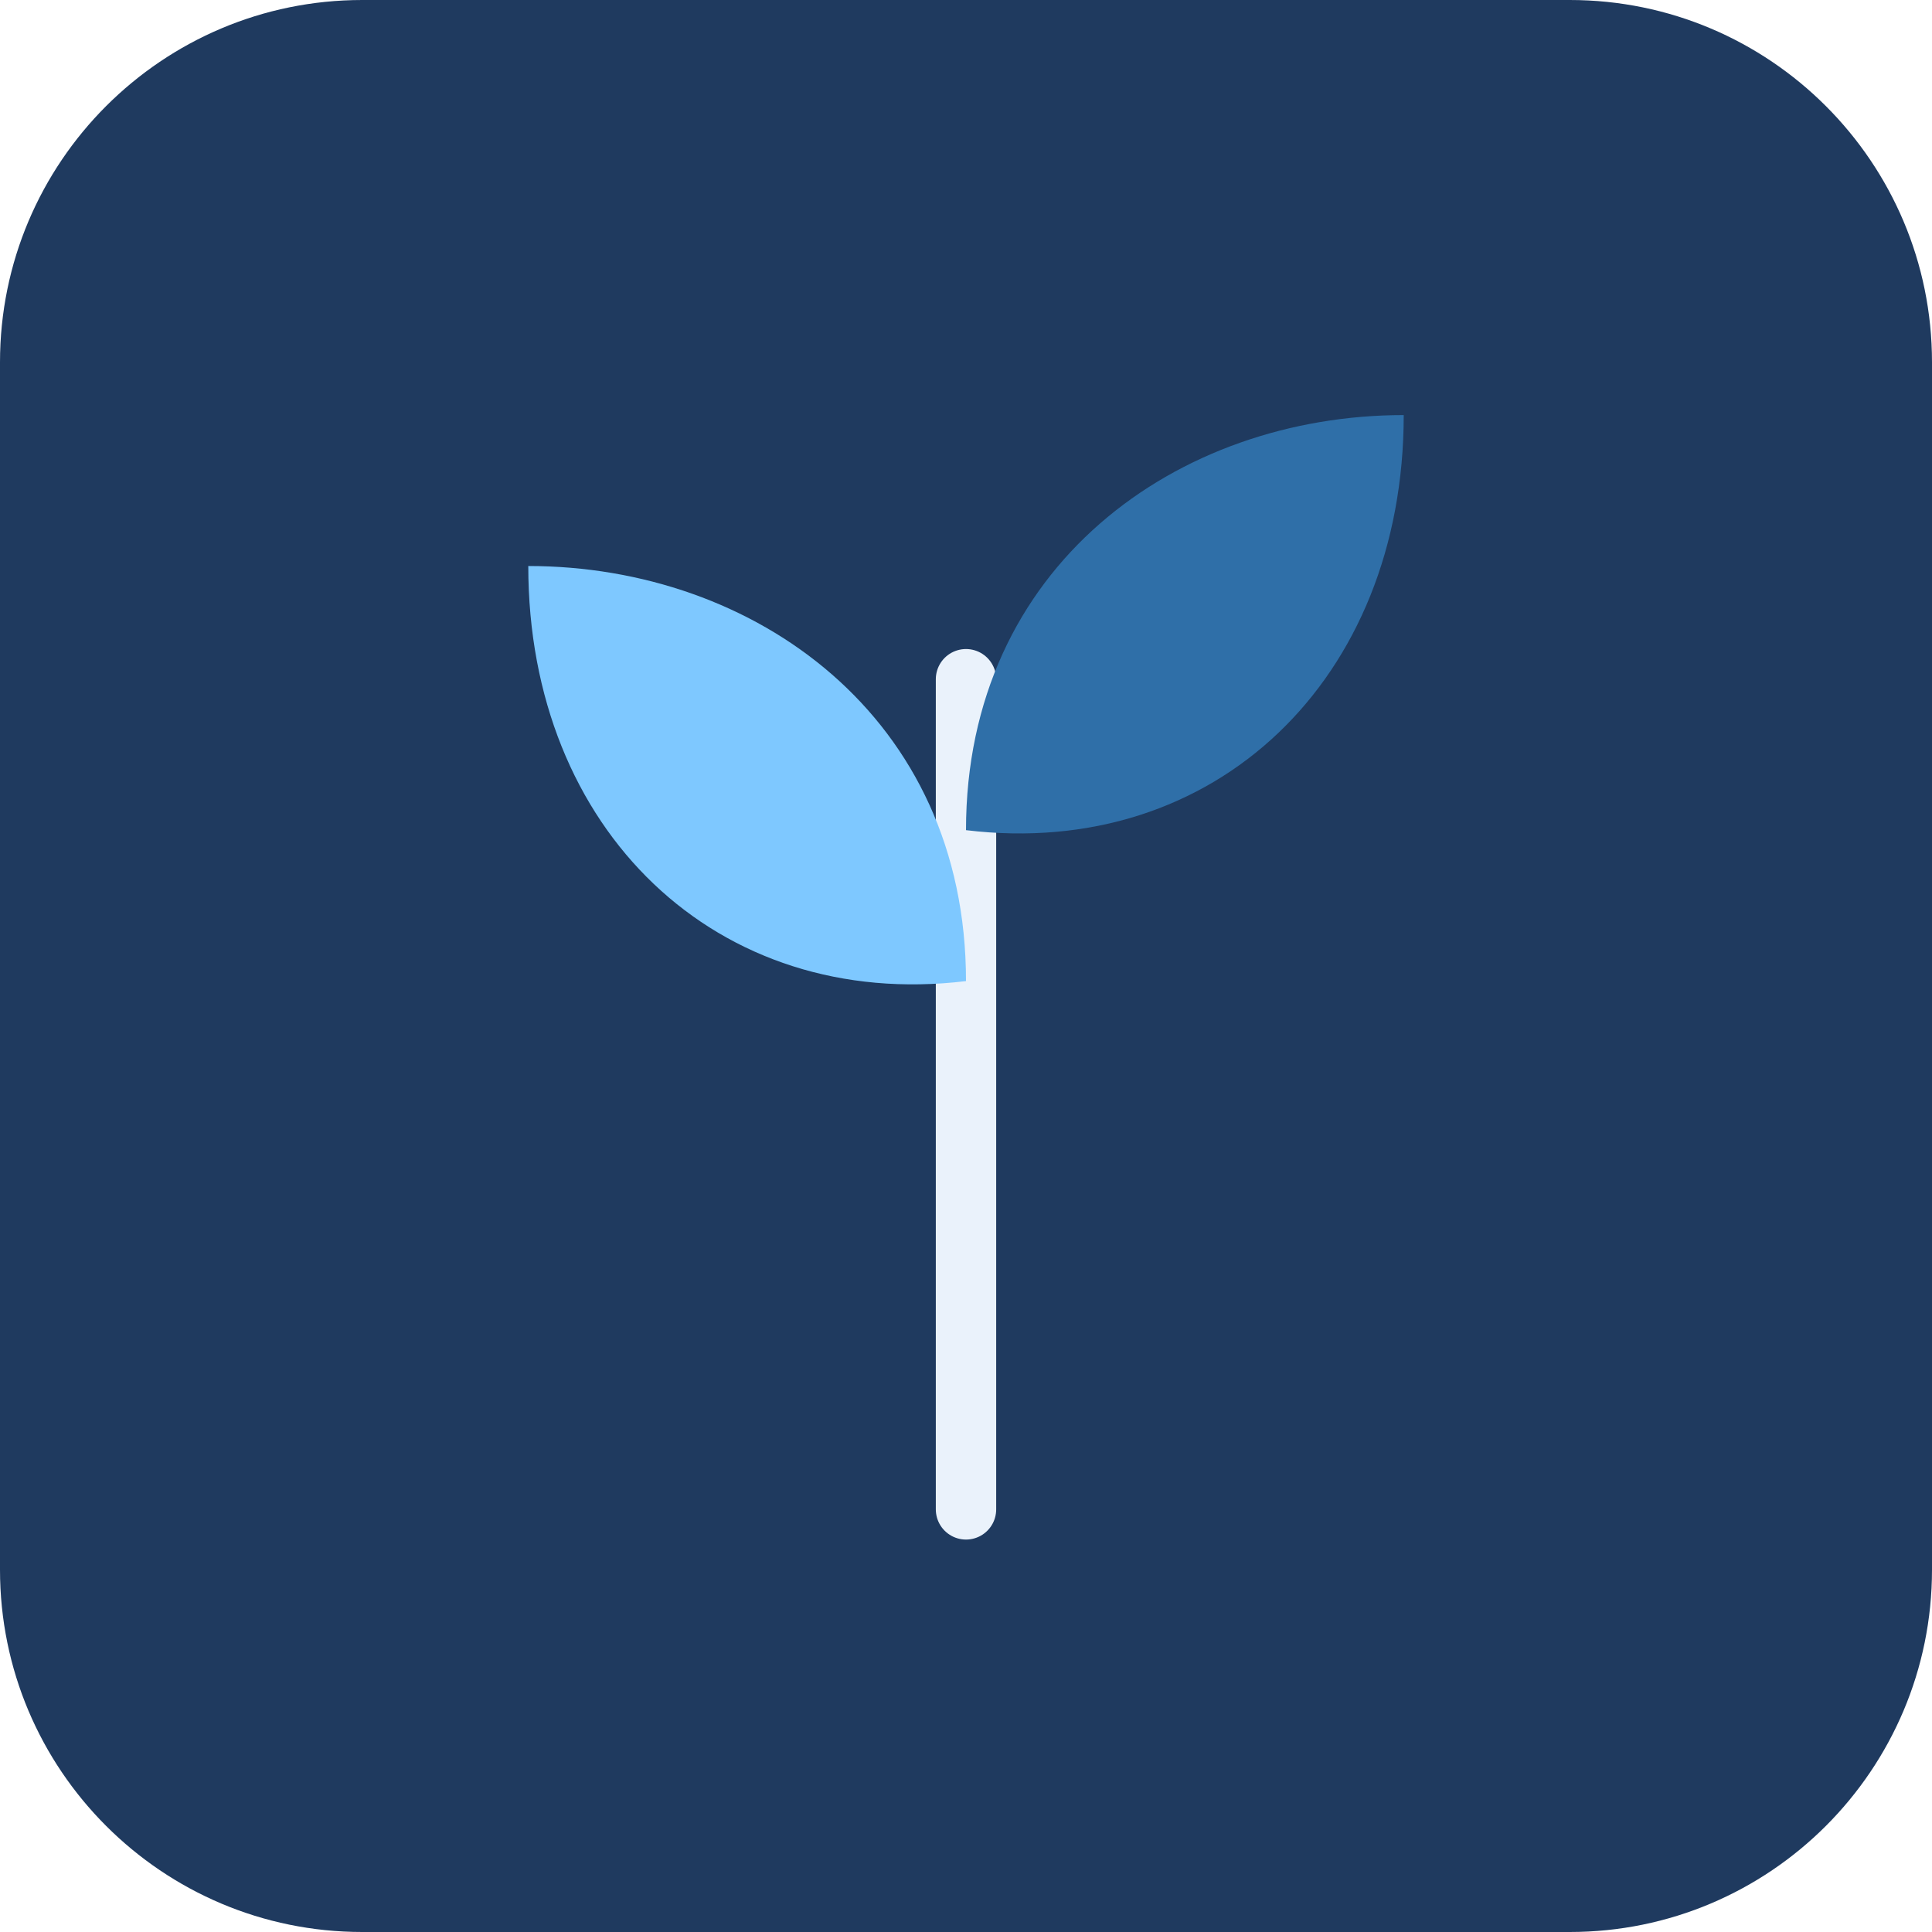
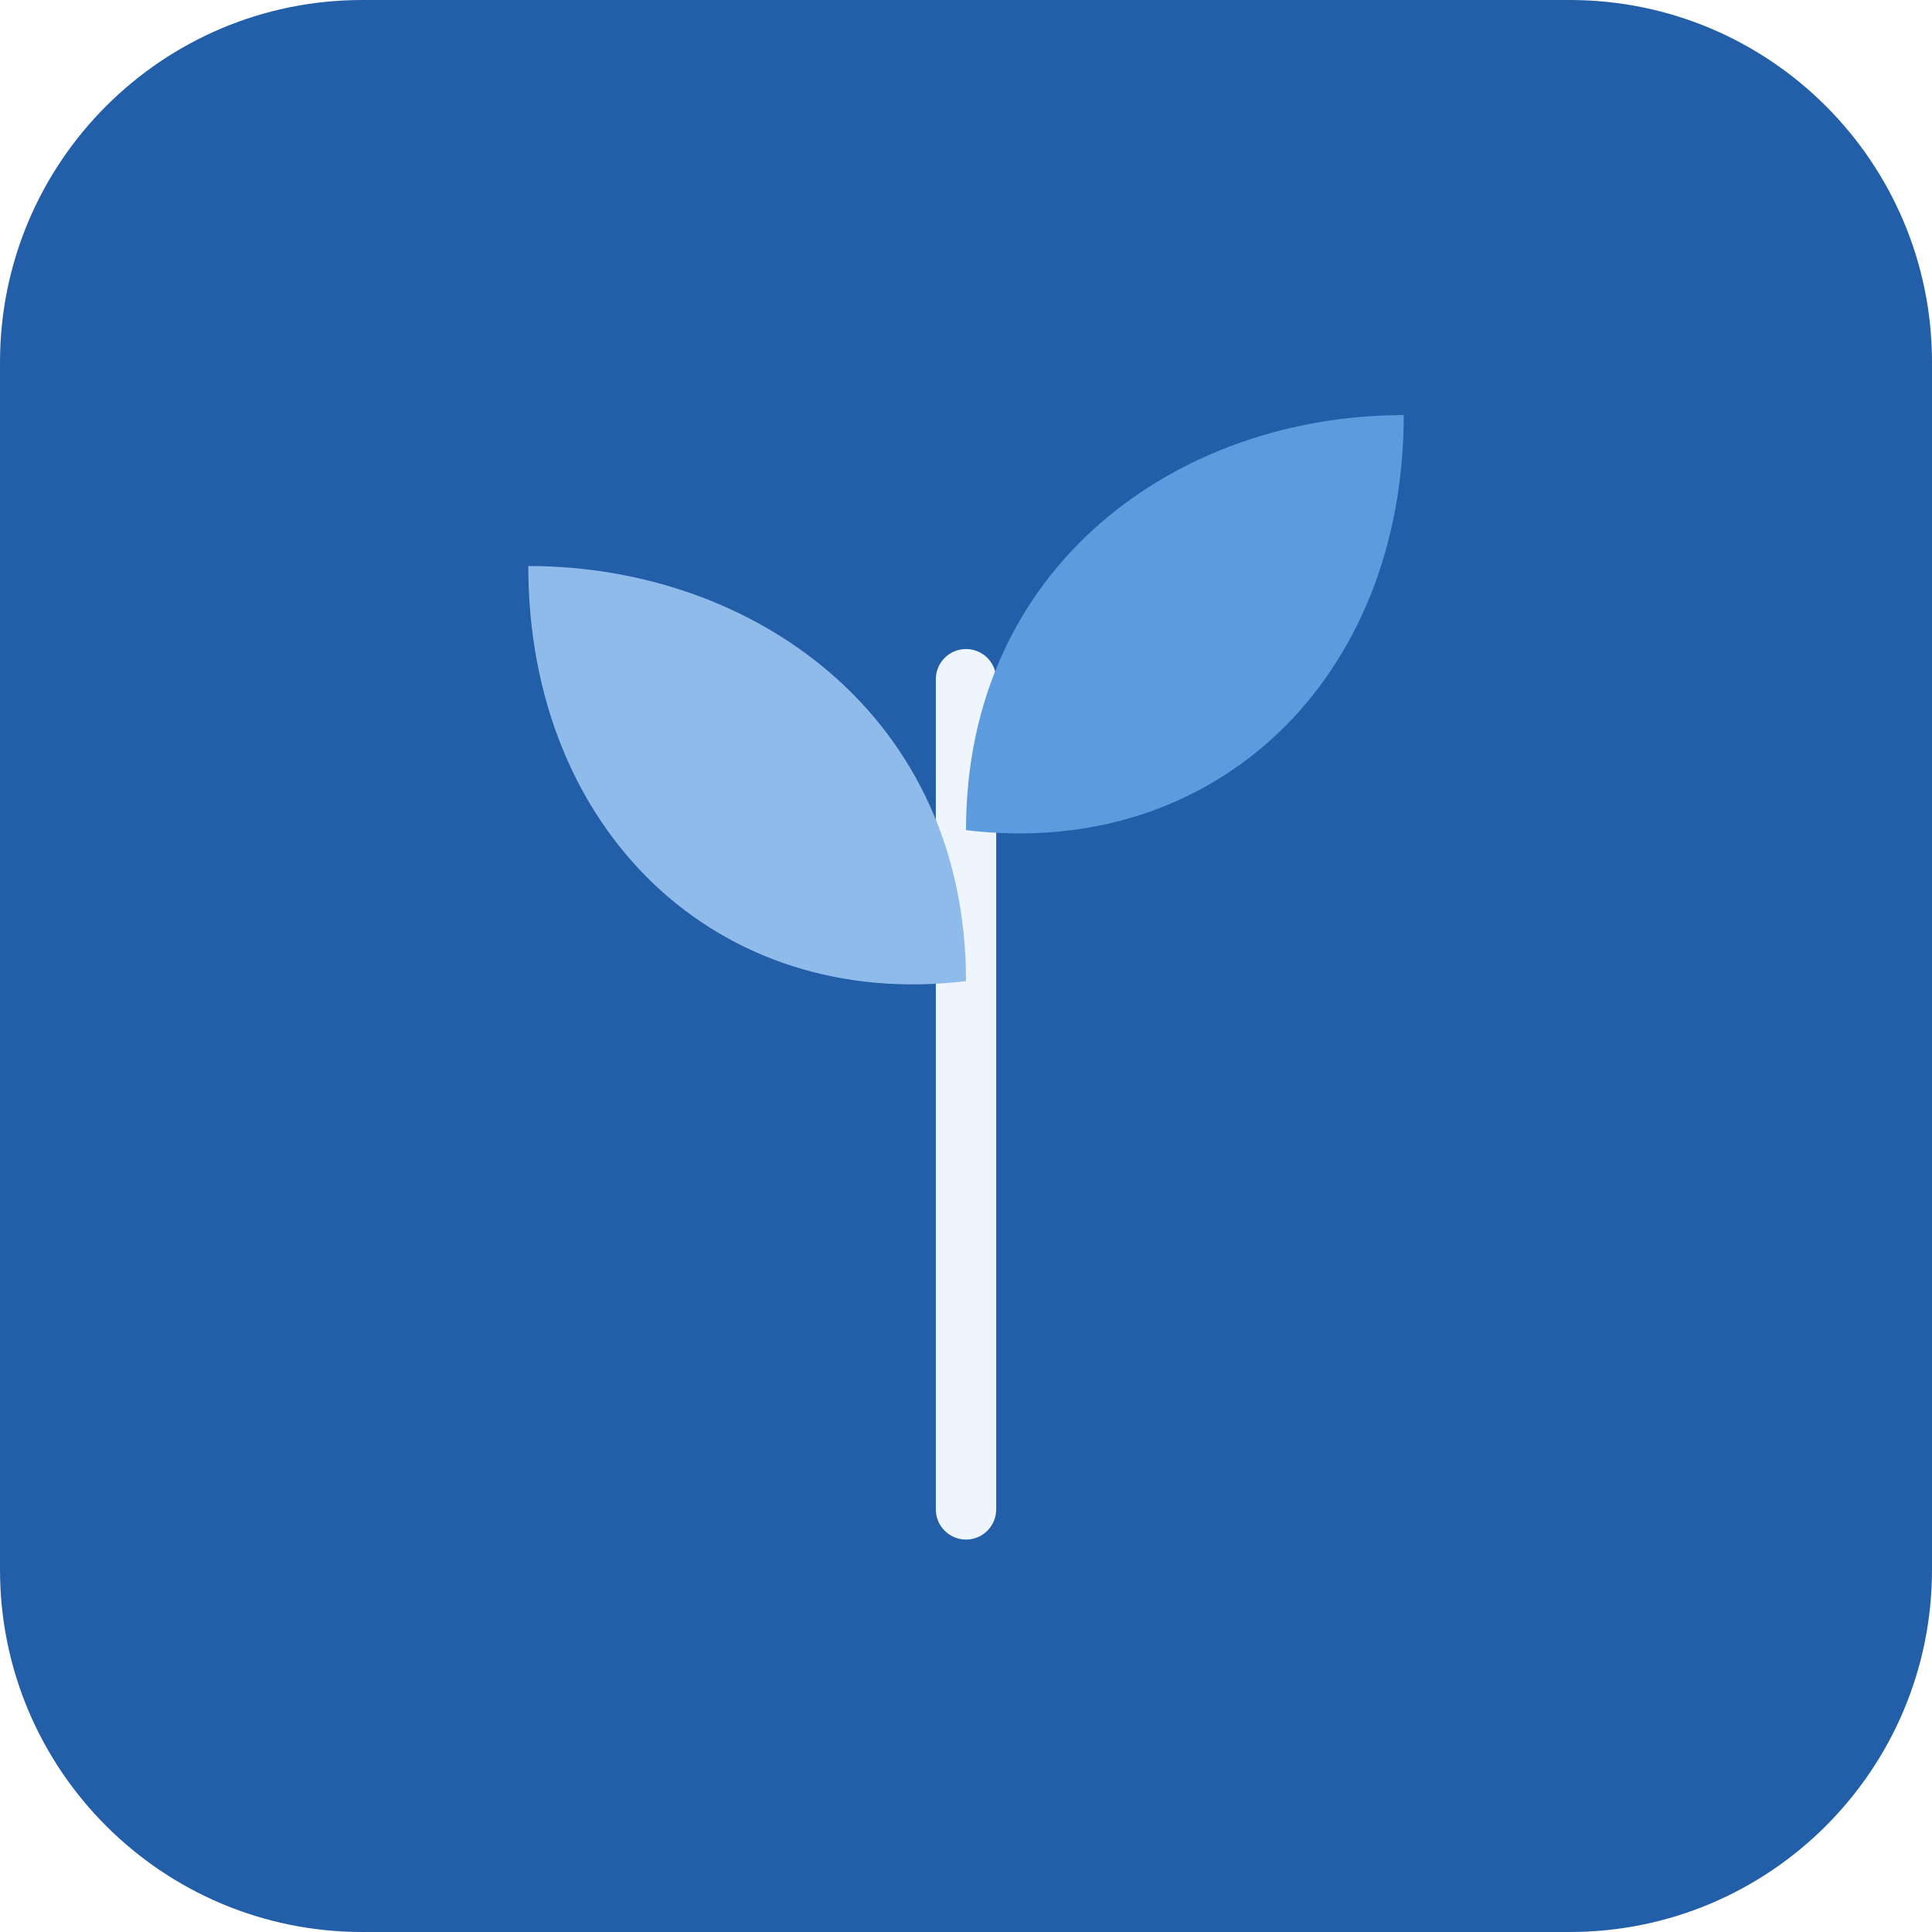
<svg xmlns="http://www.w3.org/2000/svg" viewBox="0 0 512 512">
-   <rect width="512" height="512" rx="96" fill="#1F3A5F" />
-   <path d="M256 400 C256 300 256 230 256 180" stroke="#EAF2FB" stroke-width="16" stroke-linecap="round" fill="none" />
-   <path d="M256 260 C256 190 200 150 140 150 C140 220 190 268 256 260 Z" fill="#7EC8FF" />
-   <path d="M256 220 C256 150 312 110 372 110 C372 180 322 228 256 220 Z" fill="#2F6FA8" />
+   <rect width="512" height="512" rx="96" fill="#235FA8" />
+   <path d="M256 400 C256 300 256 230 256 180" stroke="#EFF5FC" stroke-width="16" stroke-linecap="round" fill="none" />
+   <path d="M256 260 C256 190 200 150 140 150 C140 220 190 268 256 260 Z" fill="#8FBBEA" />
+   <path d="M256 220 C256 150 312 110 372 110 C372 180 322 228 256 220 Z" fill="#5C9BDD" />
</svg>
